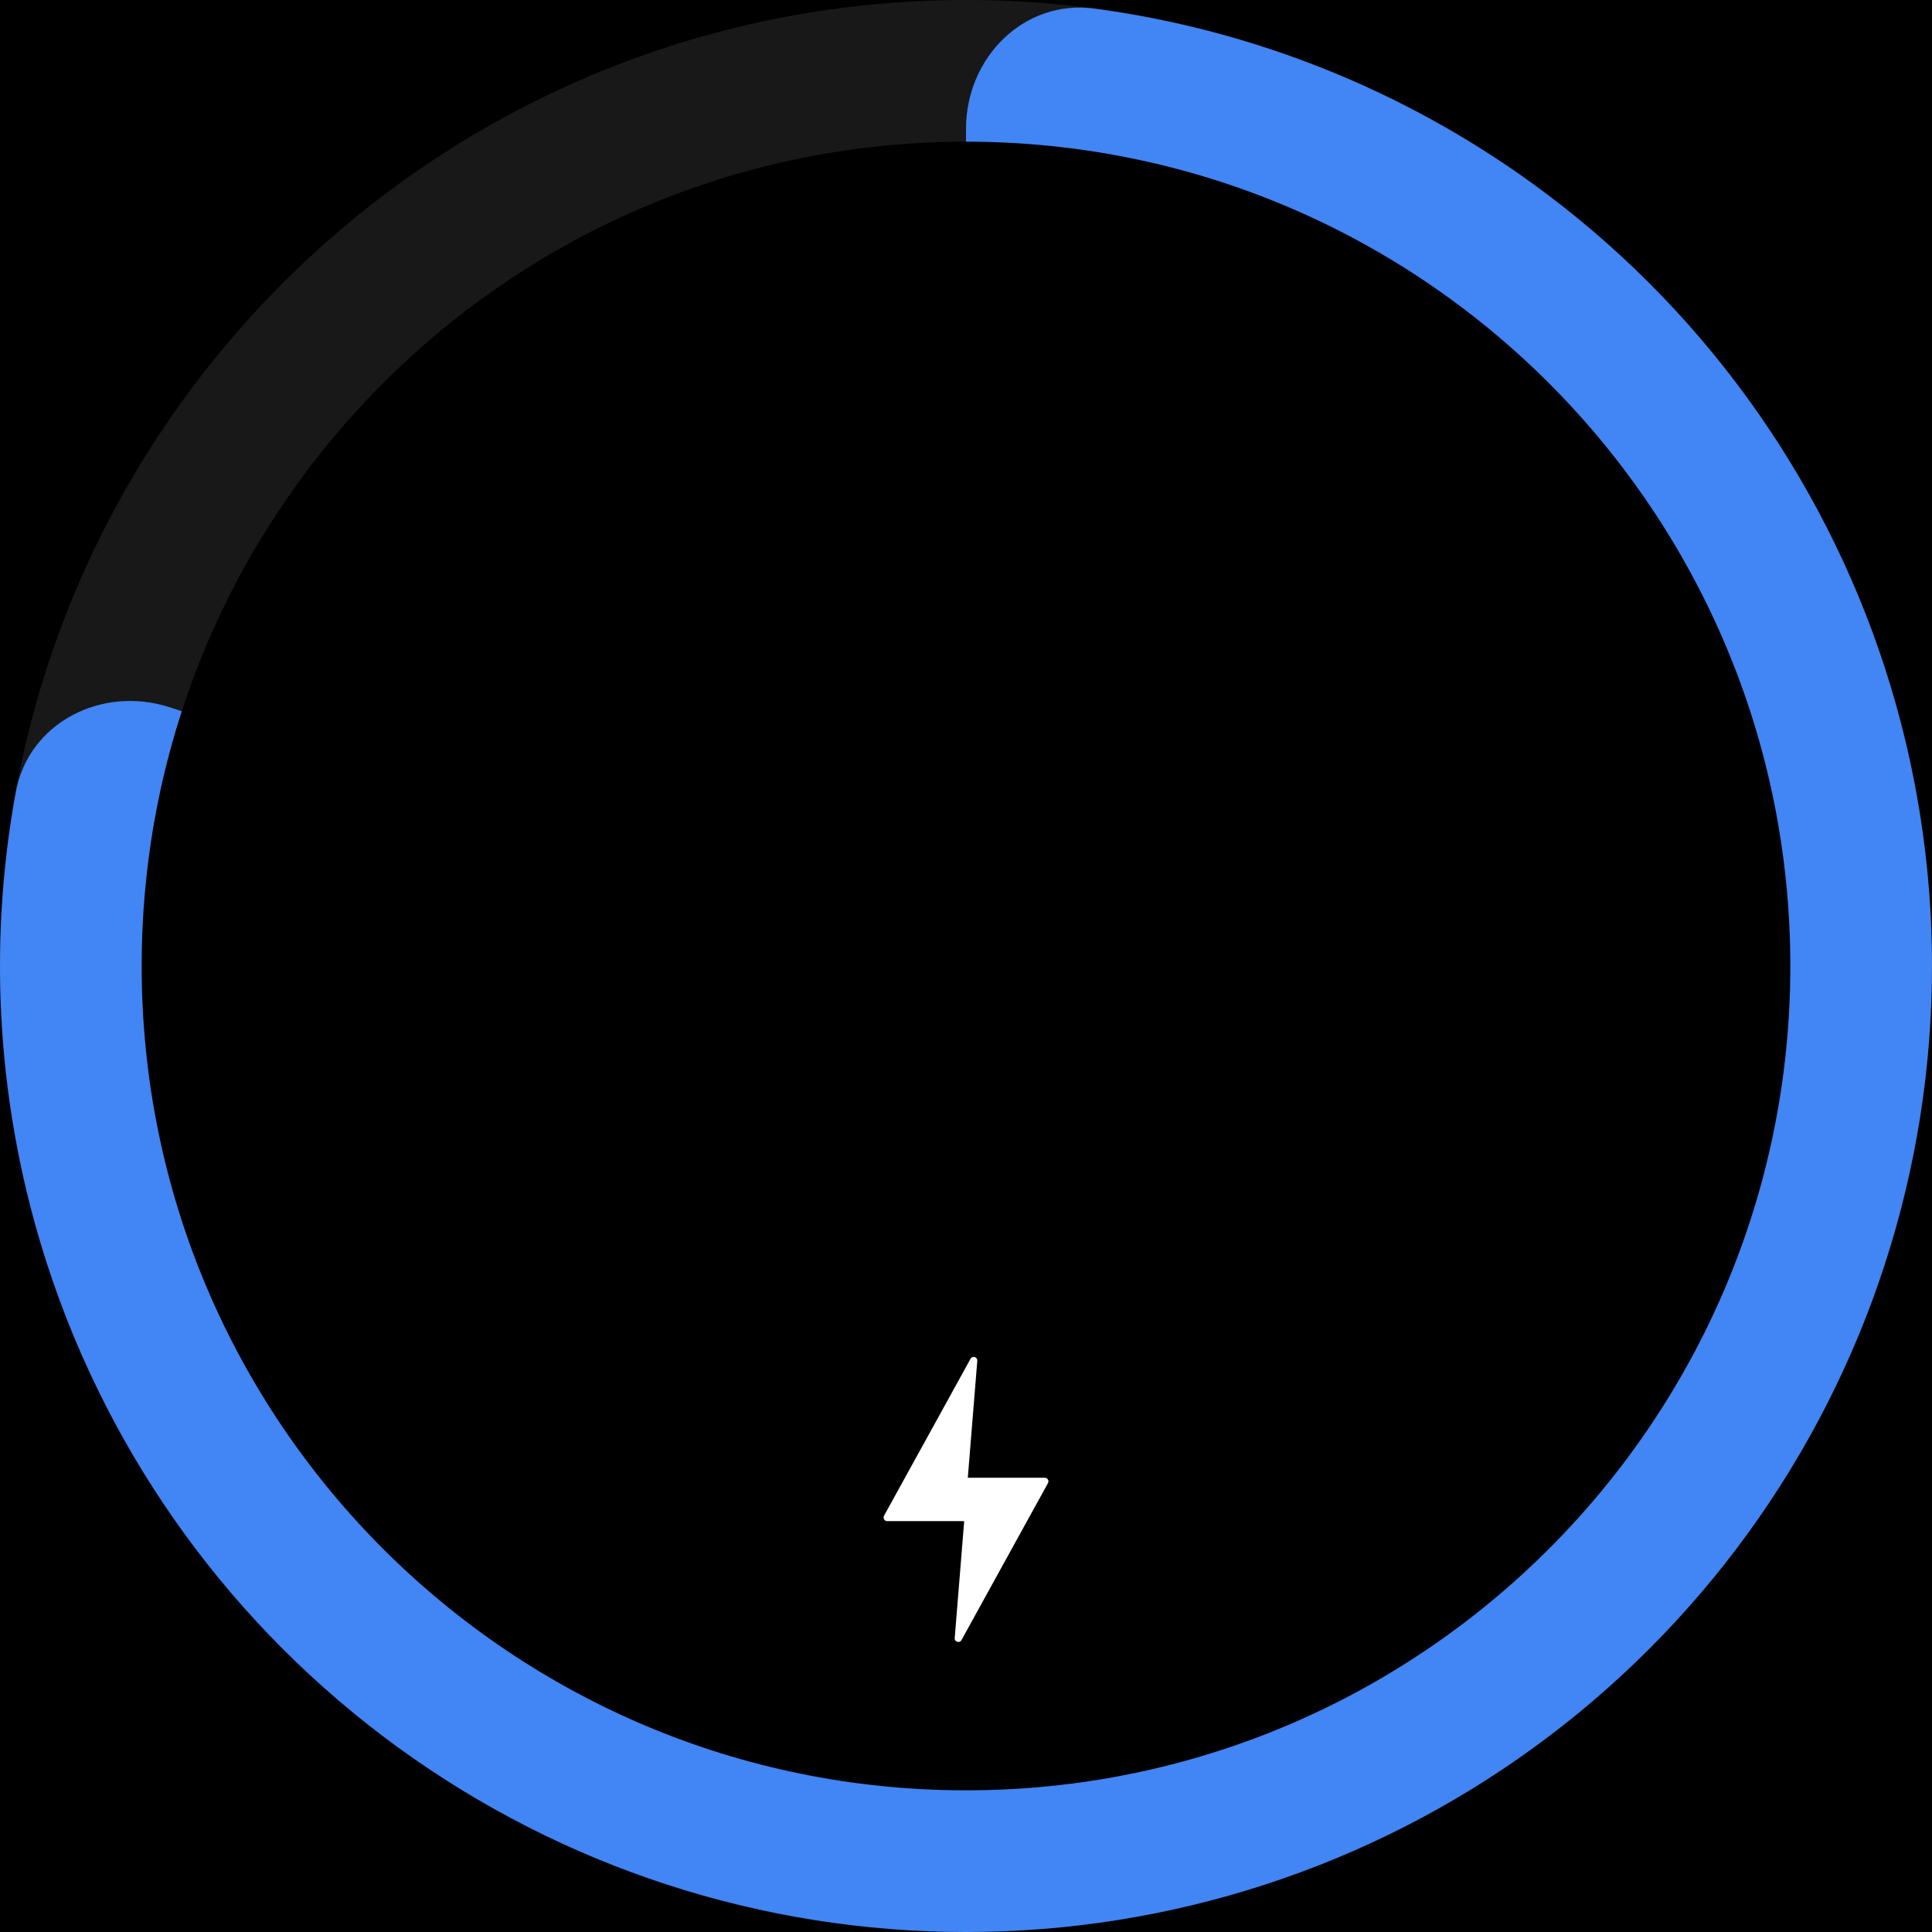
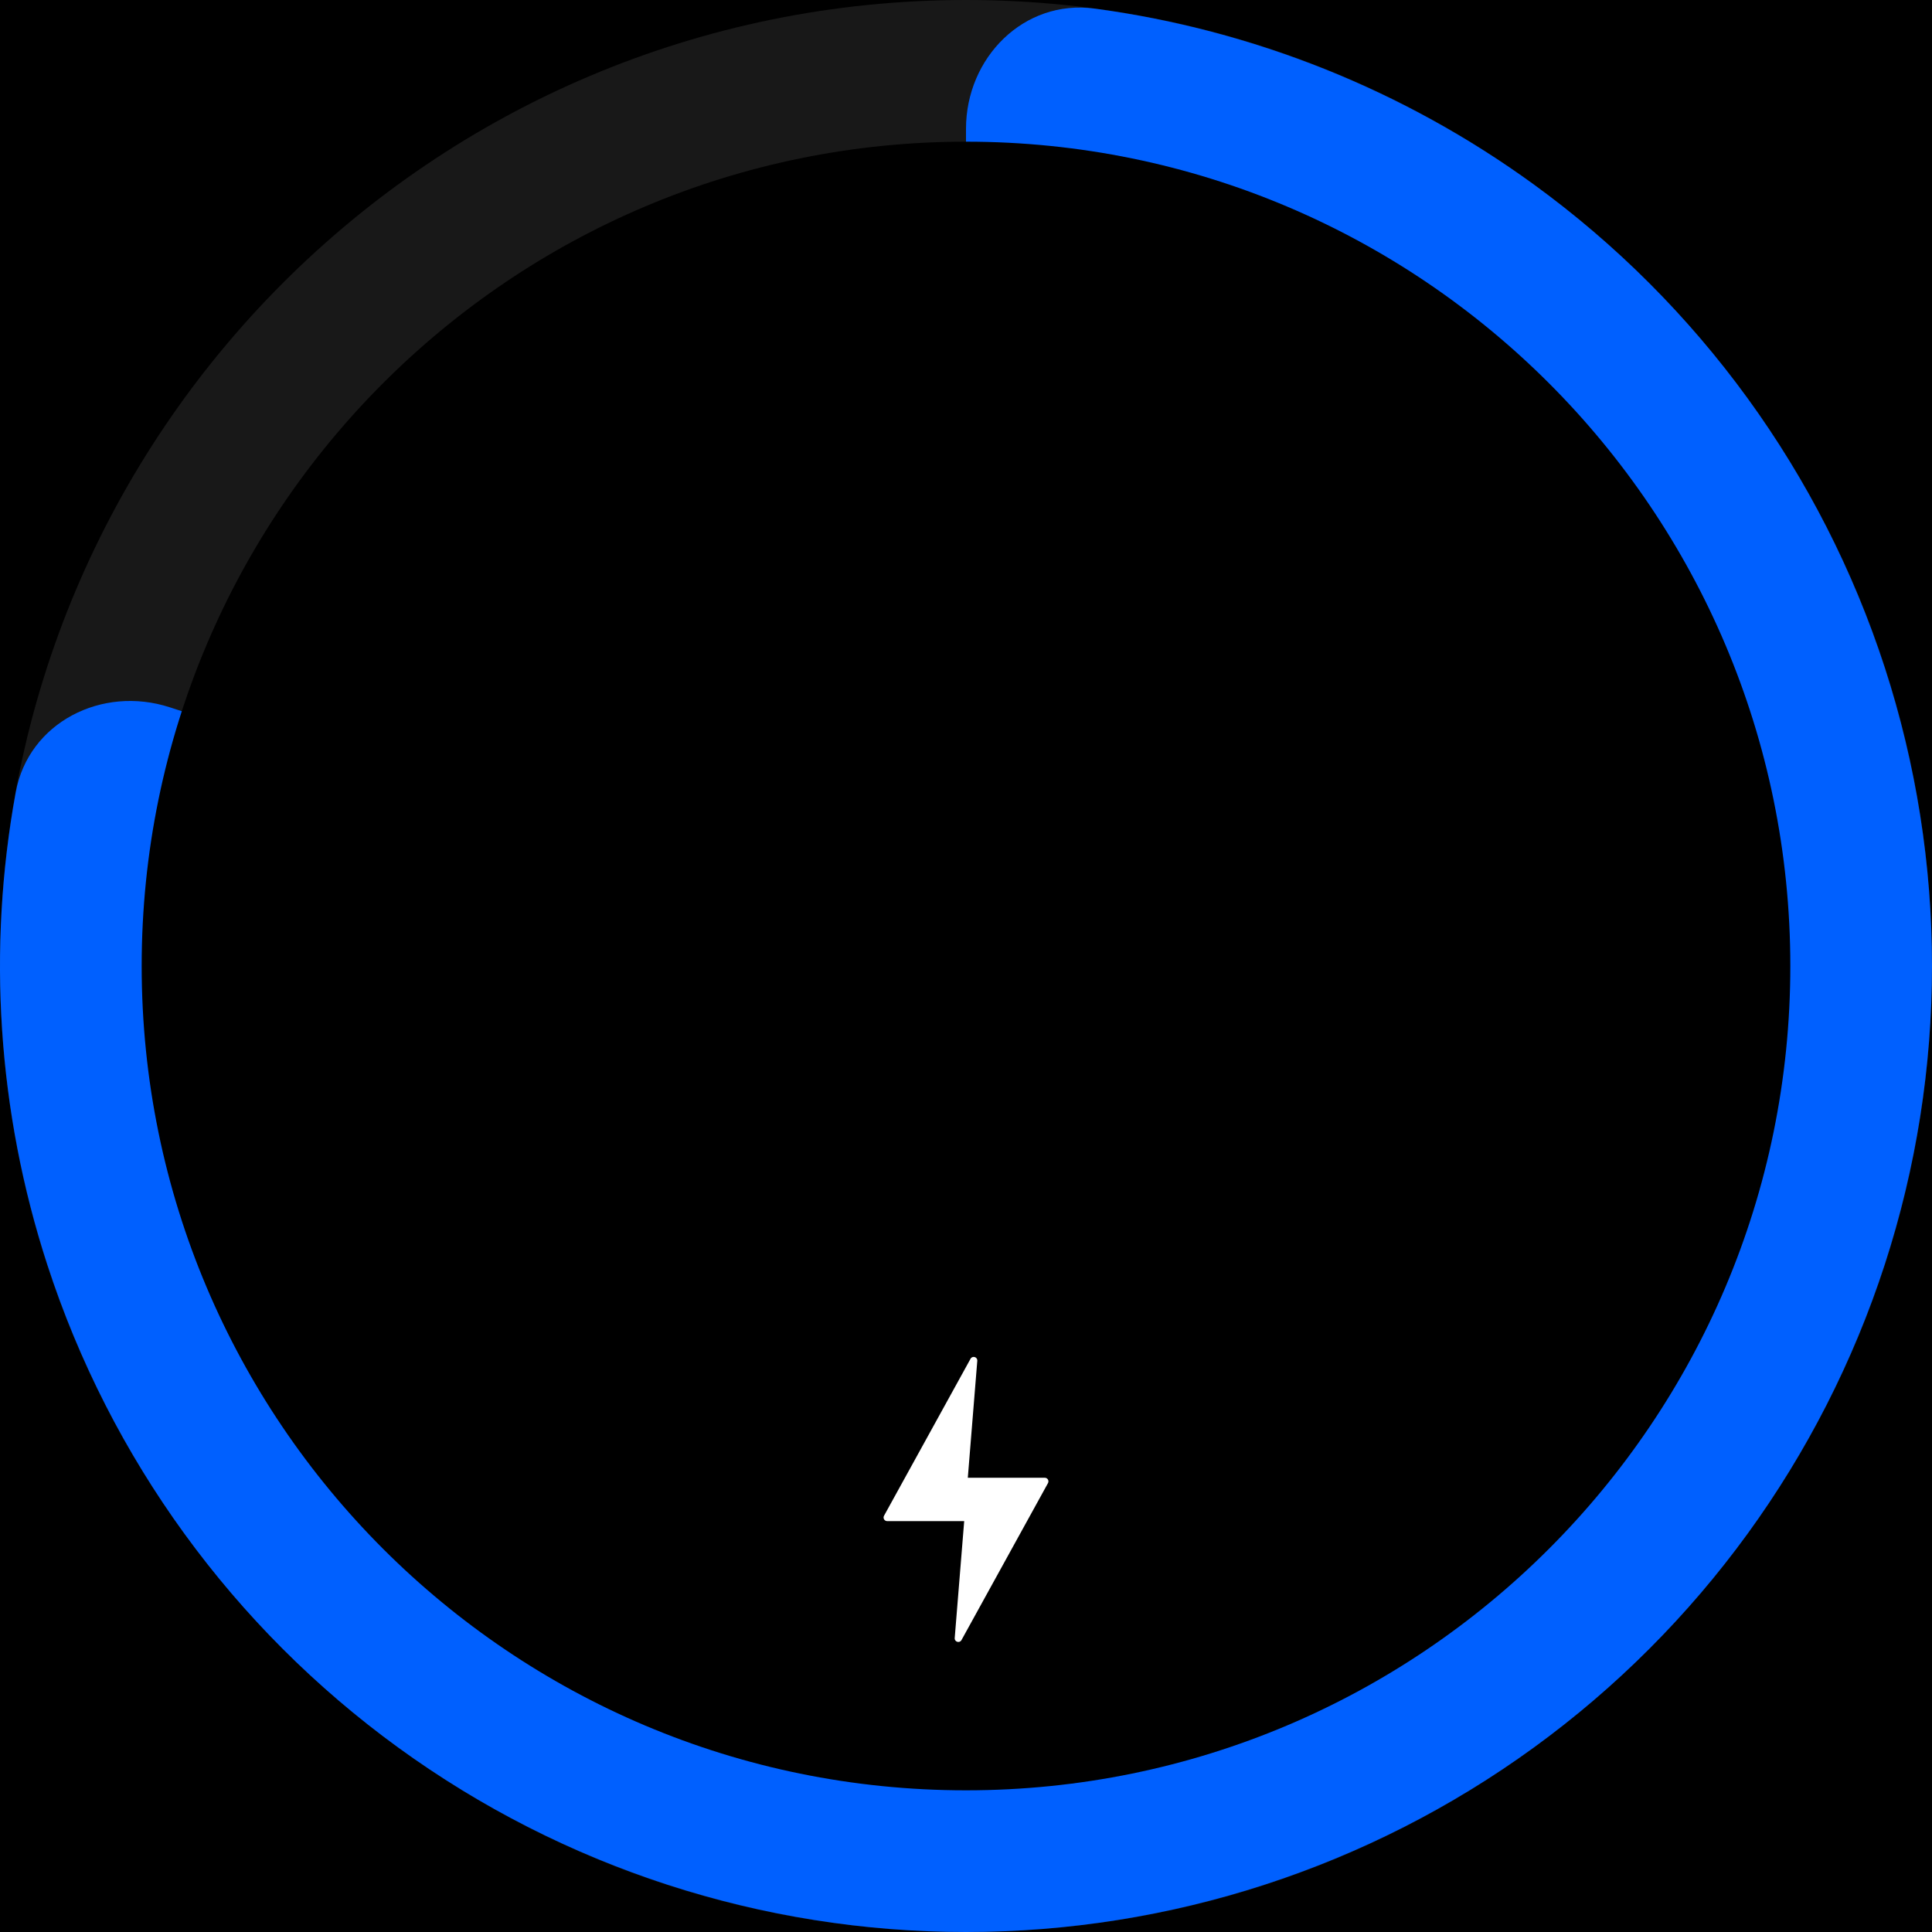
<svg xmlns="http://www.w3.org/2000/svg" width="300" height="300" viewBox="0 0 300 300" fill="none">
  <rect width="300" height="300" fill="black" />
  <circle cx="150" cy="150" r="150" fill="#181818" />
-   <path d="M150 20C150 8.954 158.994 -0.137 169.941 1.331C194.494 4.625 217.959 13.965 238.168 28.648C263.795 47.267 282.87 73.521 292.658 103.647C302.447 133.774 302.447 166.226 292.658 196.353C282.87 226.479 263.795 252.733 238.168 271.353C212.541 289.972 181.677 300 150 300C118.323 300 87.459 289.972 61.832 271.353C36.205 252.733 17.13 226.479 7.342 196.353C-0.378 172.596 -2.01 147.393 2.445 123.024C4.432 112.159 15.858 106.414 26.363 109.828L123.82 141.493C136.742 145.692 150 136.06 150 122.472L150 20Z" fill="#4285f4" />
+   <path d="M150 20C150 8.954 158.994 -0.137 169.941 1.331C194.494 4.625 217.959 13.965 238.168 28.648C263.795 47.267 282.87 73.521 292.658 103.647C302.447 133.774 302.447 166.226 292.658 196.353C282.87 226.479 263.795 252.733 238.168 271.353C212.541 289.972 181.677 300 150 300C118.323 300 87.459 289.972 61.832 271.353C36.205 252.733 17.13 226.479 7.342 196.353C-0.378 172.596 -2.01 147.393 2.445 123.024C4.432 112.159 15.858 106.414 26.363 109.828L123.82 141.493C136.742 145.692 150 136.06 150 122.472L150 20Z" fill="#0060ff" />
  <circle cx="150" cy="150" r="128" fill="black" />
  <path d="M162.73 230.297L149.298 254.672C149.006 255.202 148.199 254.959 148.247 254.357L149.72 236.199L137.762 236.199C137.336 236.199 137.064 235.742 137.27 235.367L150.703 210.992C150.995 210.462 151.802 210.705 151.753 211.307L150.281 229.465L162.238 229.465C162.665 229.465 162.935 229.922 162.73 230.297Z" fill="white" />
</svg>
